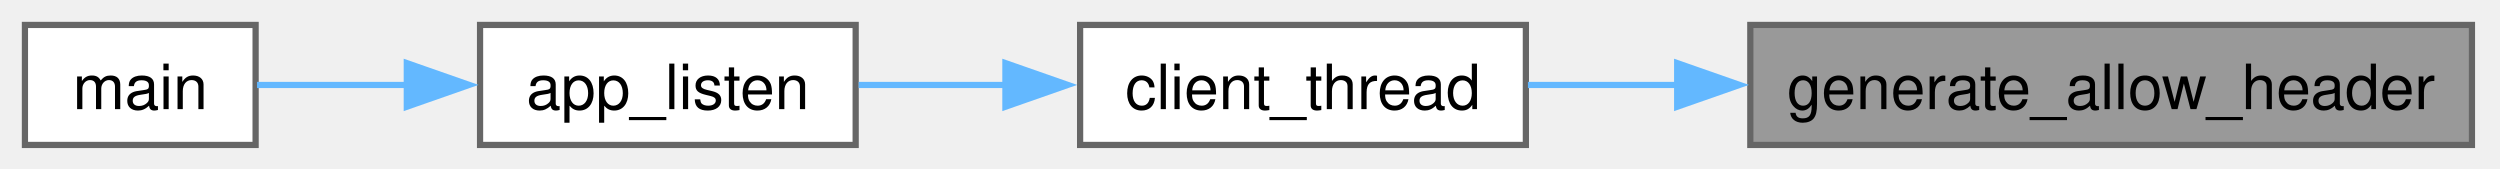
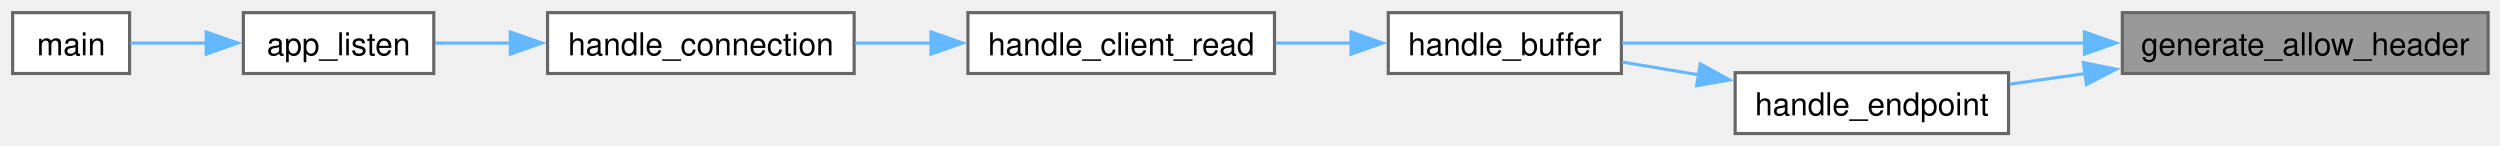
- <svg xmlns="http://www.w3.org/2000/svg" xmlns:xlink="http://www.w3.org/1999/xlink" width="401pt" height="27pt" viewBox="0.00 0.00 401.00 27.00">
-   <g id="graph0" class="graph" transform="scale(1 1) rotate(0) translate(4 23.25)">
+ <svg xmlns="http://www.w3.org/2000/svg" xmlns:xlink="http://www.w3.org/1999/xlink" width="791pt" height="46pt" viewBox="0.00 0.00 791.00 46.00">
+   <g id="graph0" class="graph" transform="scale(1 1) rotate(0) translate(4 42.25)">
    <g id="Node000001" class="node">
      <g id="a_Node000001">
        <a xlink:title=" ">
-           <polygon fill="#999999" stroke="#666666" points="392.5,-19.25 276.75,-19.25 276.75,0 392.5,0 392.5,-19.25" />
-           <text xml:space="preserve" text-anchor="middle" x="334.62" y="-5.75" font-family="Helvetica,sans-Serif" font-size="10.00">generate_allow_header</text>
+           <polygon fill="#999999" stroke="#666666" points="783.25,-38.25 667.5,-38.25 667.5,-19 783.25,-19 783.25,-38.25" />
+           <text xml:space="preserve" text-anchor="middle" x="725.38" y="-24.75" font-family="Helvetica,sans-Serif" font-size="10.00">generate_allow_header</text>
        </a>
      </g>
    </g>
    <g id="Node000002" class="node">
      <g id="a_Node000002">
-         <a xlink:href="espresso_8c.html#abf603e2df288bddb710c847ace1f772d" target="_top" xlink:title=" ">
-           <polygon fill="white" stroke="#666666" points="240.75,-19.25 169.25,-19.25 169.25,0 240.75,0 240.75,-19.25" />
-           <text xml:space="preserve" text-anchor="middle" x="205" y="-5.75" font-family="Helvetica,sans-Serif" font-size="10.00">client_thread</text>
+         <a xlink:href="espresso_8c.html#a2a7b96459e0adac1061eaec6a5722075" target="_top" xlink:title=" ">
+           <polygon fill="white" stroke="#666666" points="509,-38.25 435.25,-38.25 435.25,-19 509,-19 509,-38.25" />
+           <text xml:space="preserve" text-anchor="middle" x="472.12" y="-24.75" font-family="Helvetica,sans-Serif" font-size="10.00">handle_buffer</text>
        </a>
      </g>
    </g>
    <g id="edge1_Node000001_Node000002" class="edge">
      <g id="a_edge1_Node000001_Node000002">
        <a xlink:title=" ">
-           <path fill="none" stroke="#63b8ff" d="M265.17,-9.62C256.84,-9.62 248.62,-9.62 241.08,-9.62" />
-           <polygon fill="#63b8ff" stroke="#63b8ff" points="265.02,-13.13 275.02,-9.63 265.02,-6.13 265.02,-13.13" />
+           <path fill="none" stroke="#63b8ff" d="M655.64,-28.62C608.32,-28.62 547.34,-28.62 509.23,-28.62" />
+           <polygon fill="#63b8ff" stroke="#63b8ff" points="655.53,-32.13 665.53,-28.63 655.53,-25.13 655.53,-32.13" />
+         </a>
+       </g>
+     </g>
+     <g id="Node000007" class="node">
+       <g id="a_Node000007">
+         <a xlink:href="espresso_8c.html#a373b955efab67a13fdc71105c53aa5d5" target="_top" xlink:title="ONLY FOR UNIT TESTS.">
+           <polygon fill="white" stroke="#666666" points="631.5,-19.25 545,-19.25 545,0 631.5,0 631.5,-19.25" />
+           <text xml:space="preserve" text-anchor="middle" x="588.25" y="-5.75" font-family="Helvetica,sans-Serif" font-size="10.00">handle_endpoint</text>
+         </a>
+       </g>
+     </g>
+     <g id="edge6_Node000001_Node000007" class="edge">
+       <g id="a_edge6_Node000001_Node000007">
+         <a xlink:title=" ">
+           <path fill="none" stroke="#63b8ff" d="M655.93,-19C647.74,-17.85 639.56,-16.7 631.88,-15.62" />
+           <polygon fill="#63b8ff" stroke="#63b8ff" points="655.18,-22.43 665.57,-20.36 656.16,-15.5 655.18,-22.43" />
        </a>
      </g>
    </g>
    <g id="Node000003" class="node">
      <g id="a_Node000003">
-         <a xlink:href="espresso_8c.html#a0ba22157d15a70c4c22441b040bb0f74" target="_top" xlink:title="Starts the HTTP server loop.">
-           <polygon fill="white" stroke="#666666" points="133.25,-19.25 73,-19.25 73,0 133.25,0 133.25,-19.25" />
-           <text xml:space="preserve" text-anchor="middle" x="103.12" y="-5.75" font-family="Helvetica,sans-Serif" font-size="10.00">app_listen</text>
+         <a xlink:href="espresso_8c.html#a919e9a8a992f43f0fd82e87f4d40d2d2" target="_top" xlink:title=" ">
+           <polygon fill="white" stroke="#666666" points="399.25,-38.25 302.25,-38.25 302.25,-19 399.25,-19 399.25,-38.25" />
+           <text xml:space="preserve" text-anchor="middle" x="350.75" y="-24.75" font-family="Helvetica,sans-Serif" font-size="10.00">handle_client_read</text>
        </a>
      </g>
    </g>
    <g id="edge2_Node000002_Node000003" class="edge">
      <g id="a_edge2_Node000002_Node000003">
        <a xlink:title=" ">
-           <path fill="none" stroke="#63b8ff" d="M157.52,-9.62C149.43,-9.62 141.21,-9.62 133.73,-9.62" />
-           <polygon fill="#63b8ff" stroke="#63b8ff" points="157.27,-13.13 167.27,-9.63 157.27,-6.13 157.27,-13.13" />
+           <path fill="none" stroke="#63b8ff" d="M423.69,-28.62C415.79,-28.62 407.59,-28.62 399.67,-28.62" />
+           <polygon fill="#63b8ff" stroke="#63b8ff" points="423.47,-32.13 433.47,-28.63 423.47,-25.13 423.47,-32.13" />
        </a>
      </g>
    </g>
    <g id="Node000004" class="node">
      <g id="a_Node000004">
-         <a xlink:href="main_8c.html#ae66f6b31b5ad750f1fe042a706a4e3d4" target="_top" xlink:title=" ">
-           <polygon fill="white" stroke="#666666" points="37,-19.25 0,-19.25 0,0 37,0 37,-19.25" />
-           <text xml:space="preserve" text-anchor="middle" x="18.5" y="-5.75" font-family="Helvetica,sans-Serif" font-size="10.00">main</text>
+         <a xlink:href="espresso_8c.html#a90f2058b8890cfb99e6f595b8f066919" target="_top" xlink:title=" ">
+           <polygon fill="white" stroke="#666666" points="266.25,-38.25 169.25,-38.25 169.25,-19 266.25,-19 266.25,-38.25" />
+           <text xml:space="preserve" text-anchor="middle" x="217.75" y="-24.75" font-family="Helvetica,sans-Serif" font-size="10.00">handle_connection</text>
        </a>
      </g>
    </g>
    <g id="edge3_Node000003_Node000004" class="edge">
      <g id="a_edge3_Node000003_Node000004">
        <a xlink:title=" ">
-           <path fill="none" stroke="#63b8ff" d="M61.34,-9.62C52.86,-9.62 44.34,-9.62 37.23,-9.62" />
-           <polygon fill="#63b8ff" stroke="#63b8ff" points="61.25,-13.13 71.25,-9.63 61.25,-6.13 61.25,-13.13" />
+           <path fill="none" stroke="#63b8ff" d="M290.78,-28.62C282.69,-28.62 274.46,-28.62 266.6,-28.62" />
+           <polygon fill="#63b8ff" stroke="#63b8ff" points="290.57,-32.13 300.57,-28.63 290.57,-25.13 290.57,-32.13" />
+         </a>
+       </g>
+     </g>
+     <g id="Node000005" class="node">
+       <g id="a_Node000005">
+         <a xlink:href="espresso_8c.html#a0ba22157d15a70c4c22441b040bb0f74" target="_top" xlink:title="Starts the HTTP server loop.">
+           <polygon fill="white" stroke="#666666" points="133.25,-38.25 73,-38.25 73,-19 133.25,-19 133.25,-38.25" />
+           <text xml:space="preserve" text-anchor="middle" x="103.12" y="-24.75" font-family="Helvetica,sans-Serif" font-size="10.00">app_listen</text>
+         </a>
+       </g>
+     </g>
+     <g id="edge4_Node000004_Node000005" class="edge">
+       <g id="a_edge4_Node000004_Node000005">
+         <a xlink:title=" ">
+           <path fill="none" stroke="#63b8ff" d="M157.66,-28.62C149.34,-28.62 141.1,-28.62 133.67,-28.62" />
+           <polygon fill="#63b8ff" stroke="#63b8ff" points="157.47,-32.13 167.47,-28.63 157.47,-25.13 157.47,-32.13" />
+         </a>
+       </g>
+     </g>
+     <g id="Node000006" class="node">
+       <g id="a_Node000006">
+         <a xlink:href="main_8c.html#ae66f6b31b5ad750f1fe042a706a4e3d4" target="_top" xlink:title=" ">
+           <polygon fill="white" stroke="#666666" points="37,-38.25 0,-38.25 0,-19 37,-19 37,-38.25" />
+           <text xml:space="preserve" text-anchor="middle" x="18.5" y="-24.75" font-family="Helvetica,sans-Serif" font-size="10.00">main</text>
+         </a>
+       </g>
+     </g>
+     <g id="edge5_Node000005_Node000006" class="edge">
+       <g id="a_edge5_Node000005_Node000006">
+         <a xlink:title=" ">
+           <path fill="none" stroke="#63b8ff" d="M61.34,-28.62C52.86,-28.62 44.34,-28.62 37.23,-28.62" />
+           <polygon fill="#63b8ff" stroke="#63b8ff" points="61.25,-32.13 71.25,-28.63 61.25,-25.13 61.25,-32.13" />
+         </a>
+       </g>
+     </g>
+     <g id="edge7_Node000007_Node000002" class="edge">
+       <g id="a_edge7_Node000007_Node000002">
+         <a xlink:title=" ">
+           <path fill="none" stroke="#63b8ff" d="M533.63,-18.55C525.38,-19.92 517.04,-21.31 509.29,-22.6" />
+           <polygon fill="#63b8ff" stroke="#63b8ff" points="533.97,-22.04 543.26,-16.95 532.82,-15.14 533.97,-22.04" />
        </a>
      </g>
    </g>
  </g>
</svg>
